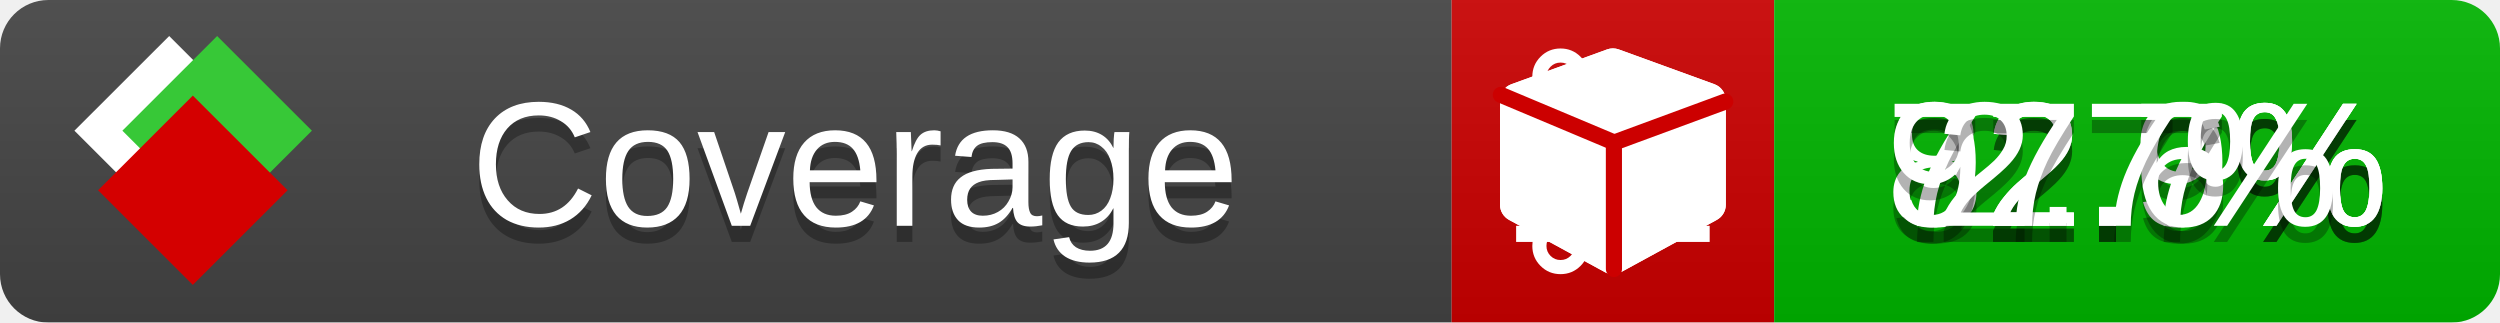
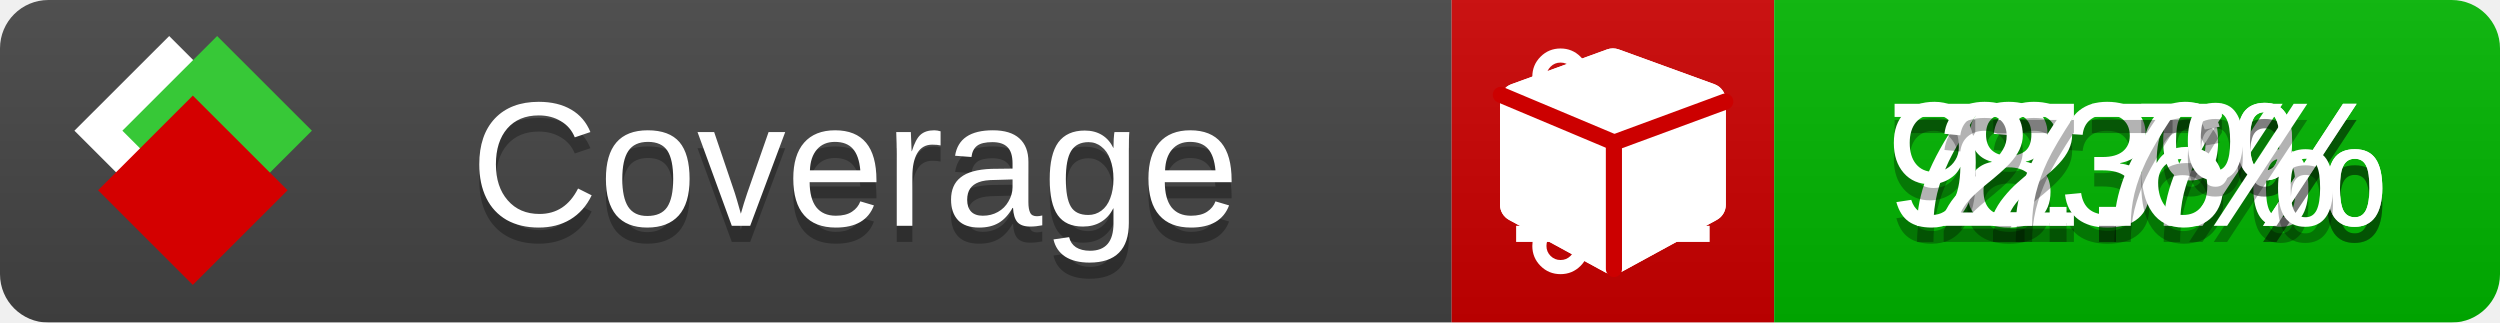
<svg xmlns="http://www.w3.org/2000/svg" xmlns:xlink="http://www.w3.org/1999/xlink" width="155" height="20">
  <style type="text/css">
          
            @keyframes fade1 {
                0% { visibility: visible; opacity: 1; }
               23% { visibility: visible; opacity: 1; }
               25% { visibility: hidden; opacity: 0; }
               48% { visibility: hidden; opacity: 0; }
               50% { visibility: hidden; opacity: 0; }
               73% { visibility: hidden; opacity: 0; }
               75% { visibility: hidden; opacity: 0; }
               98% { visibility: hidden; opacity: 0; }
              100% { visibility: visible; opacity: 1; }
            }
            @keyframes fade2 {
                0% { visibility: hidden; opacity: 0; }
               23% { visibility: hidden; opacity: 0; }
               25% { visibility: visible; opacity: 1; }
               48% { visibility: visible; opacity: 1; }
               50% { visibility: hidden; opacity: 0; }
               73% { visibility: hidden; opacity: 0; }
               75% { visibility: hidden; opacity: 0; }
               98% { visibility: hidden; opacity: 0; }
              100% { visibility: hidden; opacity: 0; }
            }
            @keyframes fade3 {
                0% { visibility: hidden; opacity: 0; }
               23% { visibility: hidden; opacity: 0; }
               25% { visibility: hidden; opacity: 0; }
               48% { visibility: hidden; opacity: 0; }
               50% { visibility: visible; opacity: 1; }
               73% { visibility: visible; opacity: 1; }
               75% { visibility: hidden; opacity: 0; }
               98% { visibility: hidden; opacity: 0; }
              100% { visibility: hidden; opacity: 0; }
            }
            @keyframes fade4 {
                0% { visibility: hidden; opacity: 0; }
               23% { visibility: hidden; opacity: 0; }
               25% { visibility: hidden; opacity: 0; }
               48% { visibility: hidden; opacity: 0; }
               50% { visibility: hidden; opacity: 0; }
               73% { visibility: hidden; opacity: 0; }
               75% { visibility: visible; opacity: 1; }
               98% { visibility: visible; opacity: 1; }
              100% { visibility: hidden; opacity: 0; }
            }
            .linecoverage {
                animation-duration: 15s;
                animation-name: fade1;
                animation-iteration-count: infinite;
            }
            .branchcoverage {
                animation-duration: 15s;
                animation-name: fade2;
                animation-iteration-count: infinite;
            }
            .methodcoverage {
                animation-duration: 15s;
                animation-name: fade3;
                animation-iteration-count: infinite;
            }
            .fullmethodcoverage {
                animation-duration: 15s;
                animation-name: fade4;
                animation-iteration-count: infinite;
            }
          
    </style>
  <defs>
    <linearGradient id="gradient" x2="0" y2="100%">
      <stop offset="0" stop-color="#bbb" stop-opacity=".1" />
      <stop offset="1" stop-opacity=".1" />
    </linearGradient>
    <linearGradient id="c">
      <stop offset="0" stop-color="#d40000" />
      <stop offset="1" stop-color="#ff2a2a" />
    </linearGradient>
    <linearGradient id="a">
      <stop offset="0" stop-color="#e0e0de" />
      <stop offset="1" stop-color="#fff" />
    </linearGradient>
    <linearGradient id="b">
      <stop offset="0" stop-color="#37c837" />
      <stop offset="1" stop-color="#217821" />
    </linearGradient>
    <linearGradient xlink:href="#a" id="e" x1="106.44" x2="69.96" y1="-11.96" y2="-46.84" gradientTransform="matrix(-.8426 -.00045 -.00045 -.8426 -94.27 -75.82)" gradientUnits="userSpaceOnUse" />
    <linearGradient xlink:href="#b" id="f" x1="56.19" x2="77.97" y1="-23.45" y2="10.62" gradientTransform="matrix(.8426 .00045 .00045 .8426 94.27 75.82)" gradientUnits="userSpaceOnUse" />
    <linearGradient xlink:href="#c" id="g" x1="79.98" x2="132.9" y1="10.79" y2="10.79" gradientTransform="matrix(.8426 .00045 .00045 .8426 94.27 75.82)" gradientUnits="userSpaceOnUse" />
    <mask id="mask">
      <rect width="155" height="20" rx="3" fill="#fff" />
    </mask>
    <g id="icon" transform="matrix(.04486 0 0 .04481 -.48 -.63)">
      <rect width="52.92" height="52.92" x="-109.72" y="-27.13" fill="url(#e)" transform="rotate(-135)" />
      <rect width="52.92" height="52.92" x="70.19" y="-39.18" fill="url(#f)" transform="rotate(45)" />
      <rect width="52.92" height="52.92" x="80.05" y="-15.74" fill="url(#g)" transform="rotate(45)" />
    </g>
  </defs>
  <g mask="url(#mask)">
    <rect x="0" y="0" width="90" height="20" fill="#444" />
    <rect x="90" y="0" width="20" height="20" fill="#c00" />
    <rect x="110" y="0" width="45" height="20" fill="#00B600" />
    <rect x="0" y="0" width="155" height="20" fill="url(#gradient)" />
  </g>
  <g>
    <path class="linecoverage" stroke="#fff" d="M94 6.5 h12 M94 10.5 h12 M94 14.5 h12" />
    <path class="branchcoverage" fill="#fff" d="m 97.628,15.247 q 0,-0.364 -0.255,-0.619 -0.255,-0.255 -0.619,-0.255 -0.364,0 -0.619,0.255 -0.255,0.255 -0.255,0.619 0,0.364 0.255,0.619 0.255,0.255 0.619,0.255 0.364,0 0.619,-0.255 0.255,-0.255 0.255,-0.619 z m 0,-10.493 q 0,-0.364 -0.255,-0.619 -0.255,-0.255 -0.619,-0.255 -0.364,0 -0.619,0.255 -0.255,0.255 -0.255,0.619 0,0.364 0.255,0.619 0.255,0.255 0.619,0.255 0.364,0 0.619,-0.255 0.255,-0.255 0.255,-0.619 z m 5.83,1.166 q 0,-0.364 -0.255,-0.619 -0.255,-0.255 -0.619,-0.255 -0.364,0 -0.619,0.255 -0.255,0.255 -0.255,0.619 0,0.364 0.255,0.619 0.255,0.255 0.619,0.255 0.364,0 0.619,-0.255 0.255,-0.255 0.255,-0.619 z m 0.874,0 q 0,0.474 -0.237,0.879 -0.237,0.405 -0.638,0.633 -0.018,2.614 -2.059,3.771 -0.619,0.346 -1.849,0.738 -1.166,0.364 -1.544,0.647 -0.378,0.282 -0.378,0.911 l 0,0.237 q 0.401,0.228 0.638,0.633 0.237,0.405 0.237,0.879 0,0.729 -0.51,1.239 -0.51,0.51 -1.239,0.51 -0.729,0 -1.239,-0.51 -0.51,-0.51 -0.51,-1.239 0,-0.474 0.237,-0.879 0.237,-0.405 0.638,-0.633 l 0,-7.469 q -0.401,-0.228 -0.638,-0.633 -0.237,-0.405 -0.237,-0.879 0,-0.729 0.51,-1.239 0.51,-0.51 1.239,-0.51 0.729,0 1.239,0.51 0.51,0.51 0.51,1.239 0,0.474 -0.237,0.879 -0.237,0.405 -0.638,0.633 l 0,4.527 q 0.492,-0.237 1.403,-0.519 0.501,-0.155 0.797,-0.269 0.296,-0.114 0.642,-0.282 0.346,-0.169 0.537,-0.36 0.191,-0.191 0.369,-0.465 0.178,-0.273 0.255,-0.633 0.077,-0.36 0.077,-0.833 -0.401,-0.228 -0.638,-0.633 -0.237,-0.405 -0.237,-0.879 0,-0.729 0.51,-1.239 0.51,-0.51 1.239,-0.51 0.729,0 1.239,0.51 0.51,0.51 0.51,1.239 z" />
    <path class="methodcoverage" fill="#fff" d="m 100.538,15.629 5.385,-2.936 v -5.351 l -5.385,1.96 z M 100,8.351 105.873,6.214 100,4.077 94.127,6.214 Z m 7,-2.12 v 6.462 q 0,0.294 -0.151,0.547 -0.151,0.252 -0.412,0.395 l -5.923,3.231 q -0.236,0.135 -0.513,0.135 -0.278,0 -0.513,-0.135 l -5.923,-3.231 Q 93.303,13.492 93.151,13.239 93,12.987 93,12.692 v -6.462 q 0,-0.337 0.194,-0.614 0.194,-0.278 0.513,-0.395 l 5.923,-2.154 q 0.185,-0.067 0.37,-0.067 0.185,0 0.37,0.067 l 5.923,2.154 q 0.32,0.118 0.513,0.395 Q 107,5.894 107,6.231 Z" />
    <path class="fullmethodcoverage" fill="#fff" d="m 107,6.231 v 6.462 c 0,0.196 -0.051,0.379 -0.151,0.547 -0.101,0.168 -0.238,0.3 -0.412,0.395 l -5.923,3.231 c -0.157,0.09 -0.328,0.135 -0.513,0.135 -0.185,0 -0.356,-0.045 -0.513,-0.135 l -5.923,-3.231 C 93.39,13.539 93.252,13.407 93.151,13.239 93.05,13.071 93,12.889 93,12.692 v -6.462 c 0,-0.224 0.065,-0.429 0.194,-0.614 0.129,-0.185 0.3,-0.317 0.513,-0.395 l 5.923,-2.154 c 0.123,-0.045 0.247,-0.067 0.37,-0.067 0.123,0 0.247,0.022 0.37,0.067 l 5.923,2.154 c 0.213,0.079 0.384,0.21 0.513,0.395 0.129,0.185 0.194,0.39 0.194,0.614 z" />
    <path class="fullmethodcoverage" style="fill:none;stroke:#cc0000;stroke-width:1;stroke-linecap:round;stroke-dasharray:none;stroke-opacity:1" d="m 100.064,16.677 -0.002,-7.833 6.906,-2.547" />
    <path class="fullmethodcoverage" style="fill:none;stroke:#cc0000;stroke-width:1;stroke-linecap:round;stroke-dasharray:none;stroke-opacity:1" d="M 99.914,8.765 93.052,5.882" />
  </g>
  <g fill="#fff" text-anchor="middle" font-family="Verdana,Arial,Geneva,sans-serif" font-size="11">
    <a xlink:href="https://github.com/danielpalme/ReportGenerator" target="_top">
      <use xlink:href="#icon" transform="translate(3,1) scale(3.5)" />
    </a>
    <text x="53" y="15" fill="#010101" fill-opacity=".3">Coverage</text>
    <text x="53" y="14" fill="#fff">Coverage</text>
-     <text class="linecoverage" x="132.5" y="15" fill="#010101" fill-opacity=".3">82.9%</text>
-     <text class="linecoverage" x="132.5" y="14">82.9%</text>
+     <text class="linecoverage" x="132.5" y="15" fill="#010101" fill-opacity=".3">83%</text>
+     <text class="linecoverage" x="132.5" y="14">83%</text>
    <text class="branchcoverage" x="132.5" y="15" fill="#010101" fill-opacity=".3">72.7%</text>
    <text class="branchcoverage" x="132.5" y="14">72.7%</text>
    <text class="methodcoverage" x="132.5" y="15" fill="#010101" fill-opacity=".3">97.6%</text>
    <text class="methodcoverage" x="132.5" y="14">97.6%</text>
    <text class="fullmethodcoverage" x="132.5" y="15" fill="#010101" fill-opacity=".3">2.7%</text>
    <text class="fullmethodcoverage" x="132.5" y="14">2.7%</text>
  </g>
  <g>
    <rect class="linecoverage" x="90" y="0" width="65" height="20" fill-opacity="0" />
    <rect class="branchcoverage" x="90" y="0" width="65" height="20" fill-opacity="0" />
    <rect class="methodcoverage" x="90" y="0" width="65" height="20" fill-opacity="0" />
    <rect class="fullmethodcoverage" x="90" y="0" width="65" height="20" fill-opacity="0" />
  </g>
</svg>
